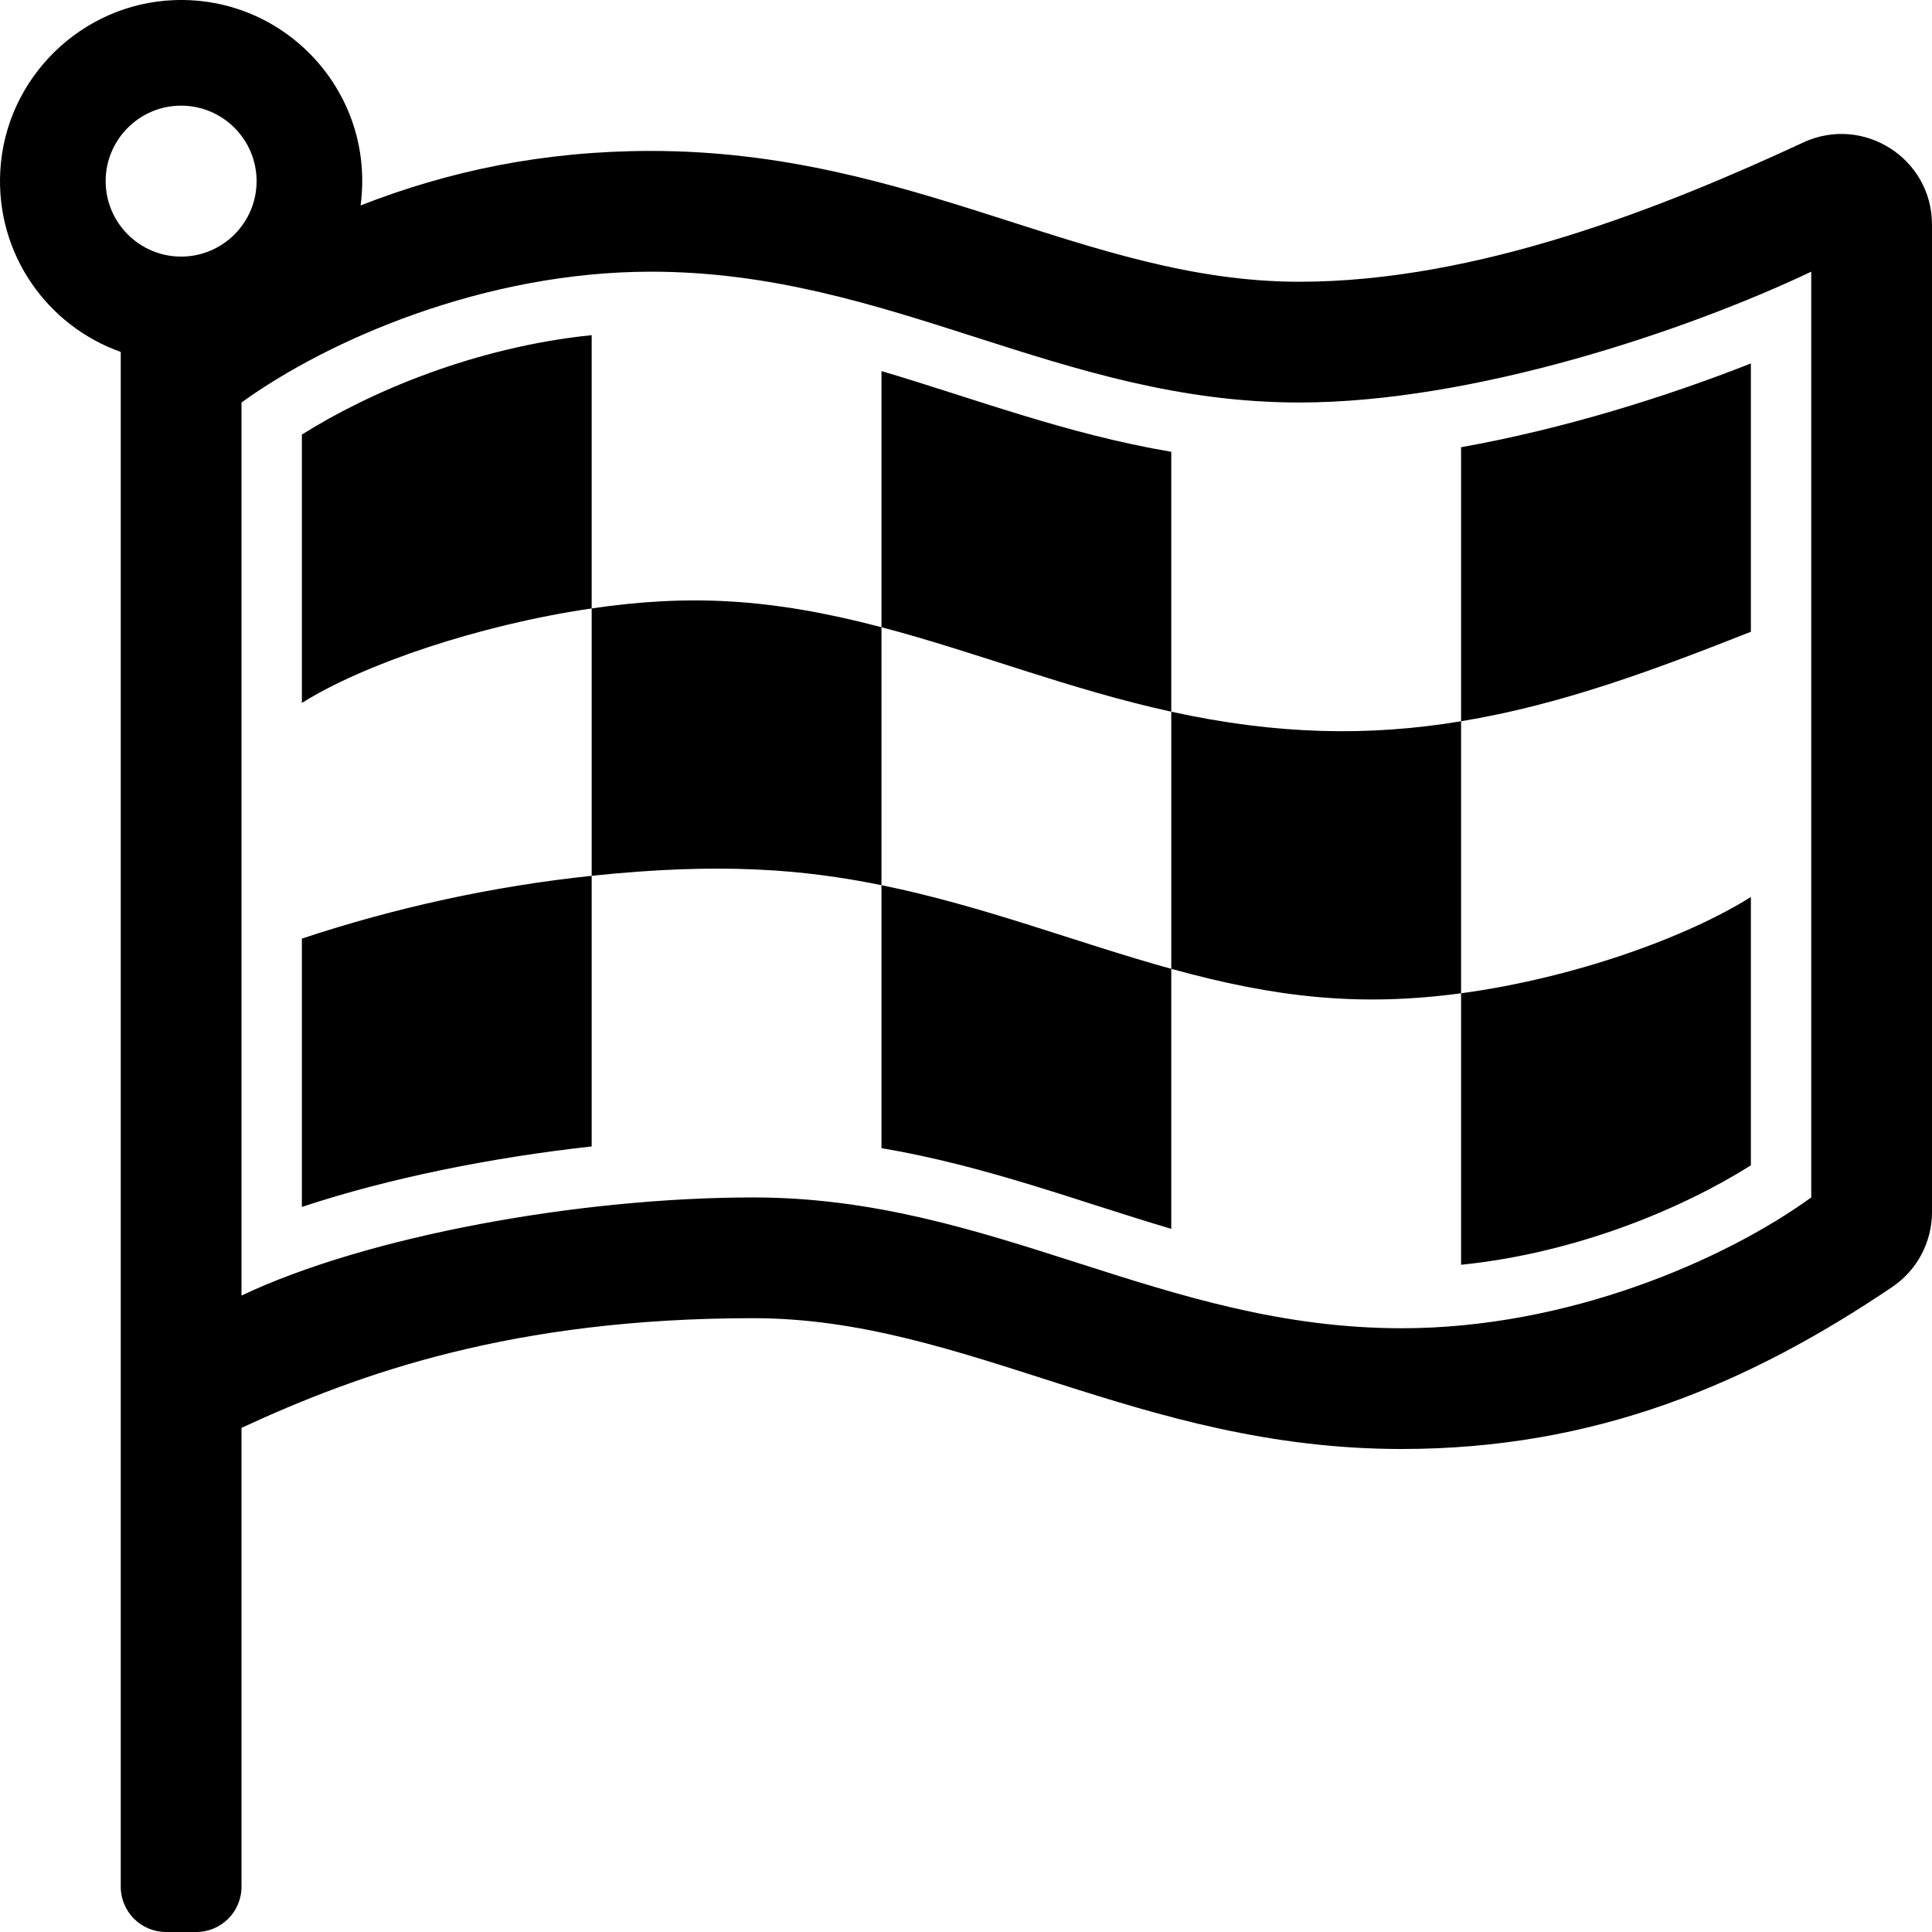
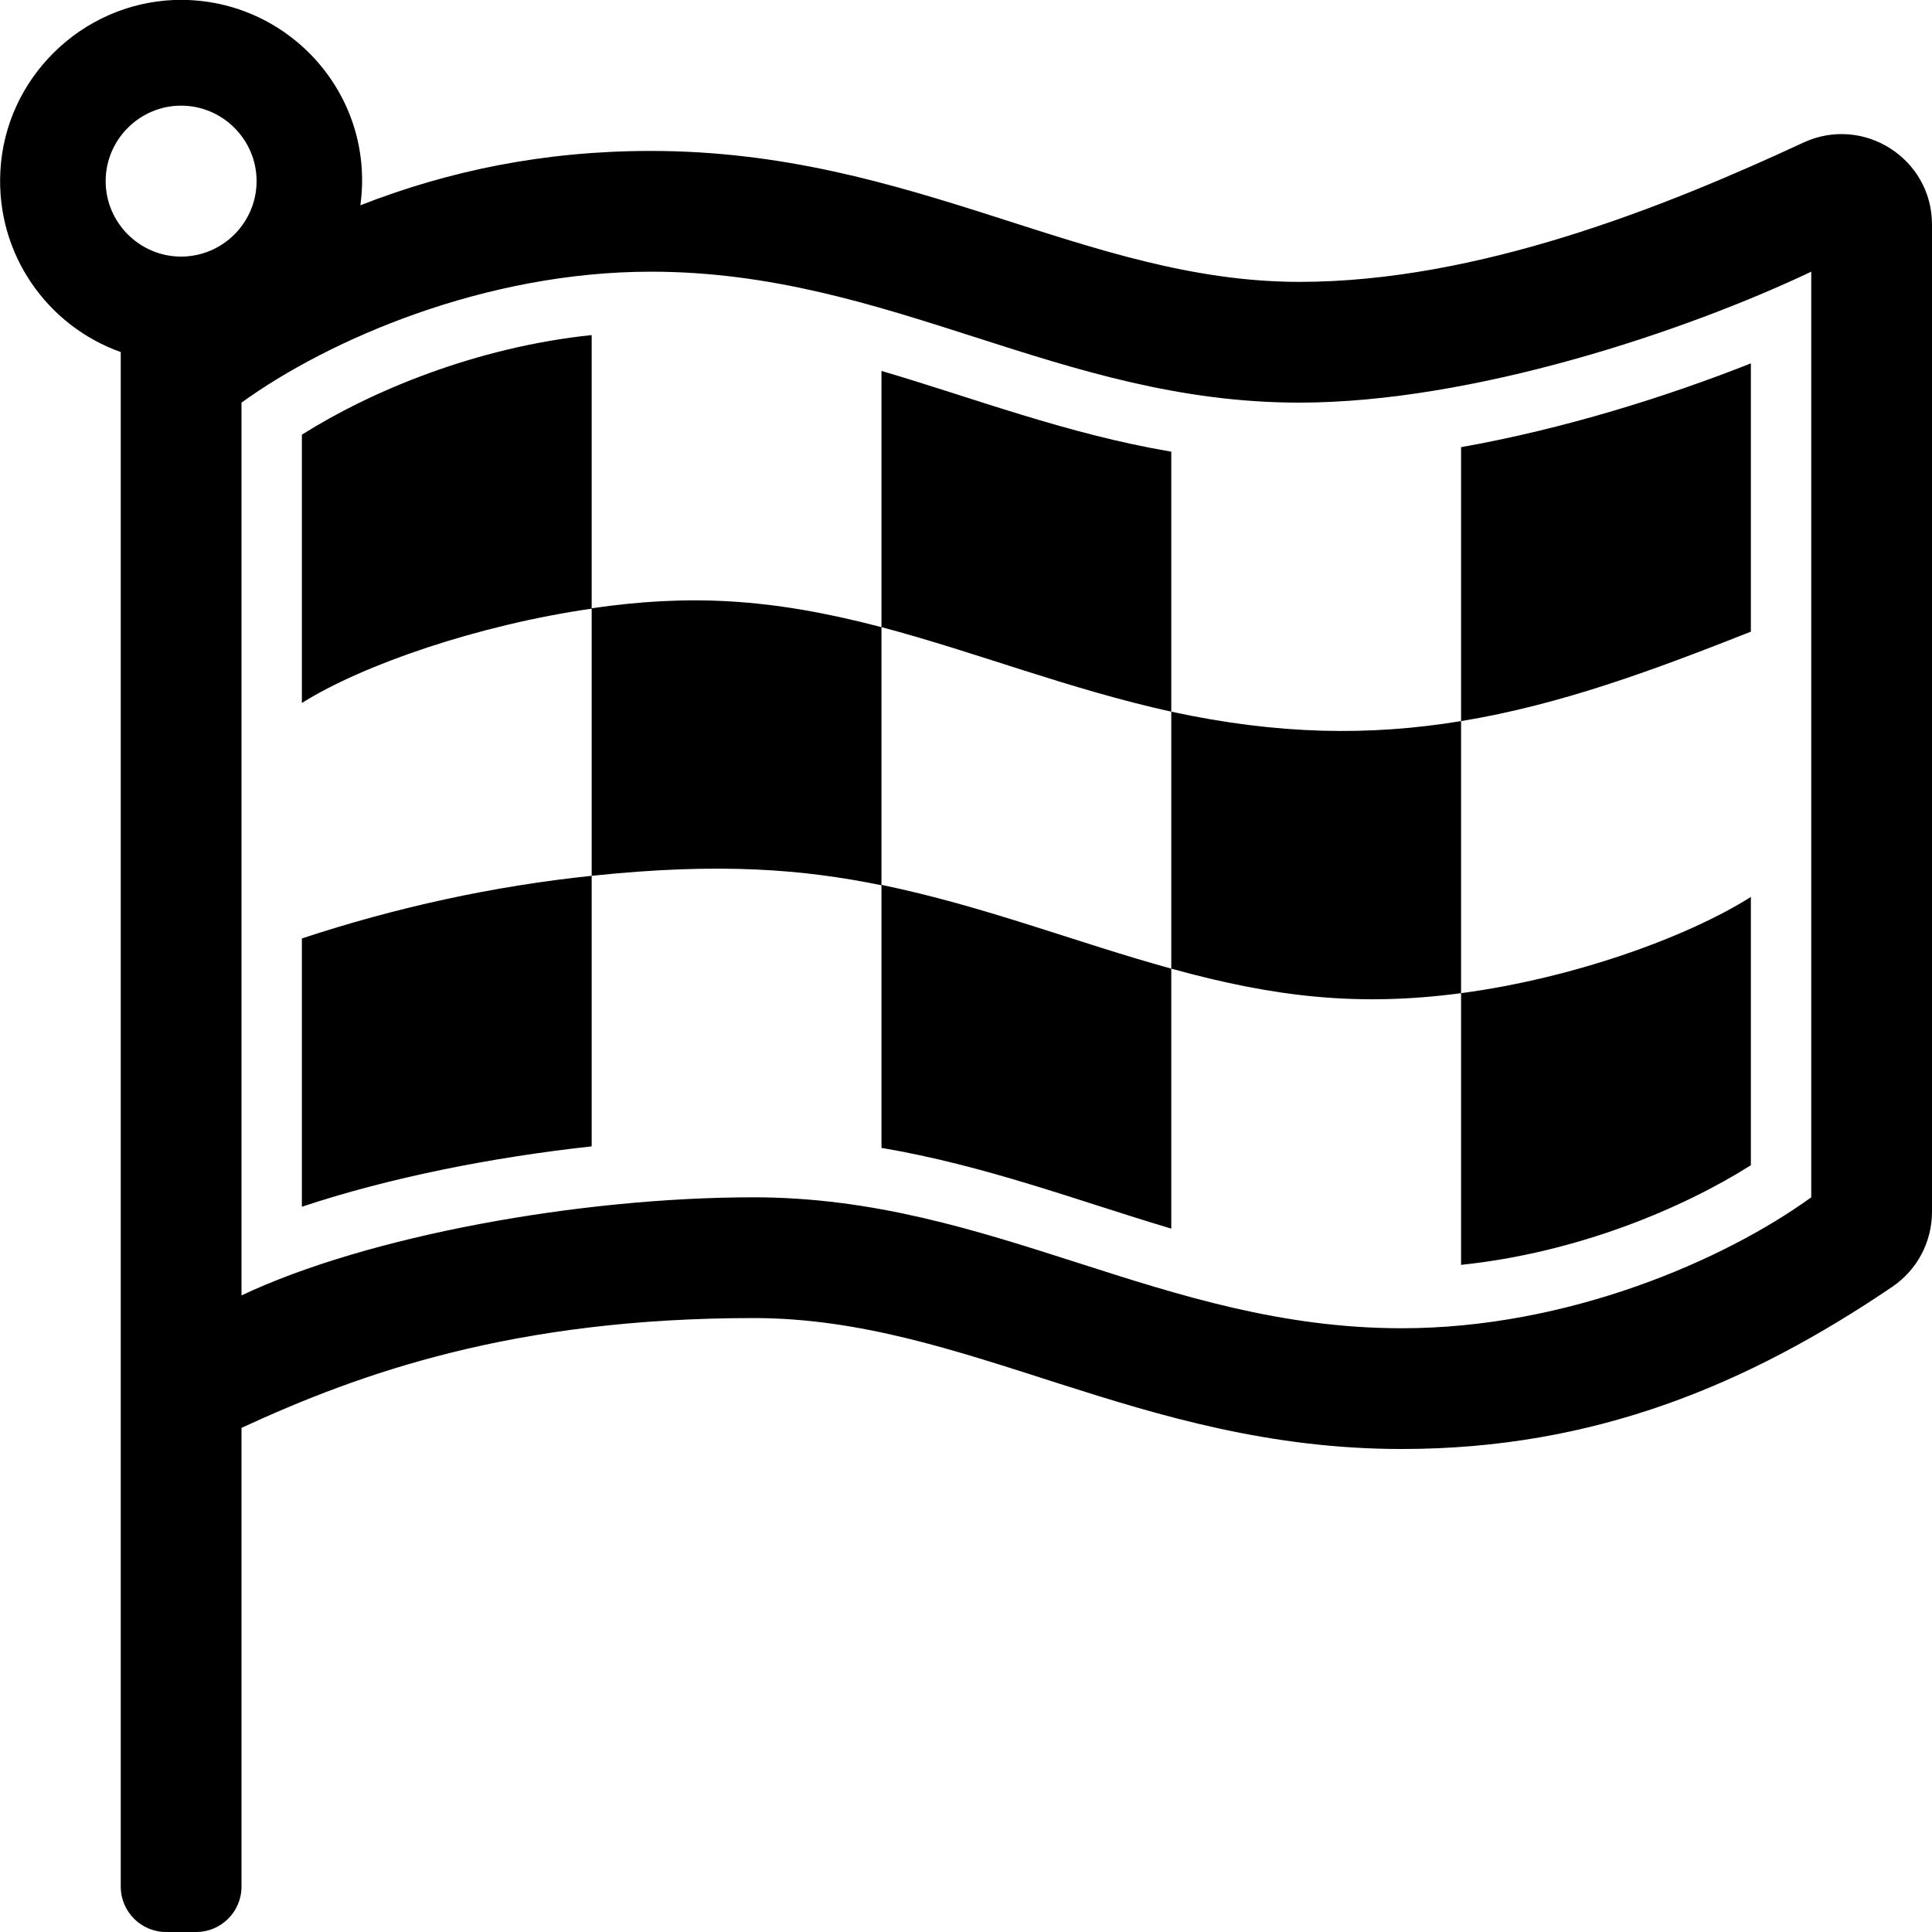
<svg xmlns="http://www.w3.org/2000/svg" viewBox="0 0 512 512">
-   <path d="M156.8 88.82v72.42c-29.93 4.38-60.57 14.83-76.8 25.05v-71.12c18.2-11.46 46.11-23.21 76.8-26.35zm153.6 30.91c-27.734-4.686-52.298-14.151-76.8-21.39v67.88c25.344 6.659 49.648 16.44 76.8 22.39v-68.88zm-153.6 41.51v70.86c34.246-3.608 56.161-1.708 76.8 2.48v-68.36c-29.688-7.81-51.305-8.712-76.8-4.98zm76.8 143.03c27.652 4.677 51.957 14.03 76.8 21.39v-68.91c-25.056-6.914-49.602-16.632-76.8-22.17v69.69zM80 319.85c23.07-7.66 50.33-13.11 76.8-16.03V232.1c-26.02 2.73-52.02 8.41-76.8 16.64v71.11zM464 96.32c-22.55 8.89-49.72 17.36-76.8 22.2v72.62c26.78-4.4 51.66-13.8 76.8-23.71V96.32zm0 212.51v-71.12c-16.85 10.61-46.81 21.47-76.8 25.52v71.95c30.69-3.14 58.6-14.89 76.8-26.35zM310.4 188.61v68.14c27.533 7.597 49.745 10.124 76.8 6.48v-72.09c-24.374 4.038-48.648 3.636-76.8-2.53zM477.878 37.762C493.794 30.369 512 41.972 512 59.521v261.666c0 7.951-3.925 15.41-10.514 19.86C463.411 366.762 422.789 384 371.478 384c-69.924 0-115.22-34.667-171.826-34.667-63.586 0-104.229 14.525-135.652 29.064V500c0 6.627-5.373 12-12 12h-8c-6.627 0-12-5.373-12-12V93.258C12.553 86.382-1.146 67.34.076 45.271 1.433 20.75 21.532.999 46.071.038c29.737-1.165 53.482 24.675 49.485 54.411C118.847 45.322 144.035 40 172.522 40c69.924 0 115.22 34.667 171.826 34.667 47.267 0 96.75-19.822 133.53-36.905zM28 48c0 11.028 8.972 20 20 20s20-8.972 20-20-8.972-20-20-20-20 8.972-20 20zm452 24c-33.436 15.854-89.732 34.667-135.652 34.667C280.769 106.667 236.137 72 172.522 72 128.548 72 87.117 89.971 64 106.667v236.667c33.373-15.814 89.636-26 135.652-26 63.579 0 108.211 34.667 171.826 34.667 43.973 0 85.405-17.97 108.522-34.667V72z" />
+   <path d="M464 96.3c-22.5 8.9-49.7 17.4-76.8 22.2v72.6c26.8-4.4 51.7-13.8 76.8-23.7zm0 212.5v-71.1c-16.8 10.6-46.8 21.5-76.8 25.5v72c30.7-3.2 58.6-14.9 76.8-26.4zM80 186.3c16.2-10.2 46.9-20.7 76.8-25V88.8C126.1 92 98.2 103.7 80 115.2zm0 133.5c23.1-7.7 50.3-13.1 76.8-16v-71.7c-26 2.7-52 8.4-76.8 16.6zm230.4-63.1c-25.1-6.9-49.6-16.6-76.8-22.2v69.7c27.7 4.7 52 14 76.8 21.4v-68.9c27.5 7.6 49.7 10.1 76.8 6.5v-72.1c-24.4 4-48.6 3.6-76.8-2.5zM477.9 37.8c-36.8 17.1-86.3 36.9-133.5 36.9-56.7 0-102-34.7-171.9-34.7-28.5 0-53.7 5.3-77 14.4C99.6 24.7 75.8-1.1 46.1 0 21.5 1 1.4 20.8.1 45.3c-1.2 22.1 12.5 41.1 31.9 48V500c0 6.6 5.4 12 12 12h8c6.6 0 12-5.4 12-12V378.4c31.4-14.5 72.1-29.1 135.7-29.1 56.6 0 101.9 34.7 171.8 34.7 51.3 0 91.9-17.2 130-43 6.6-4.5 10.5-11.9 10.5-19.9V59.5c0-17.5-18.2-29.1-34.1-21.7zM48 68c-11 0-20-9-20-20s9-20 20-20 20 9 20 20-9 20-20 20zm432 249.3C456.9 334 415.5 352 371.5 352c-63.6 0-108.2-34.7-171.8-34.7-46 0-102.3 10.2-135.7 26V106.7C87.1 90 128.5 72 172.5 72c63.6 0 108.2 34.7 171.8 34.7 45.9 0 102.2-18.8 135.7-34.7zM310.4 119.7c-27.7-4.7-52.3-14.2-76.8-21.4v67.9c25.3 6.7 49.6 16.4 76.8 22.4zm-153.6 41.5v70.9c34.2-3.6 56.2-1.7 76.8 2.5v-68.4c-29.7-7.8-51.3-8.7-76.8-5z" />
</svg>
